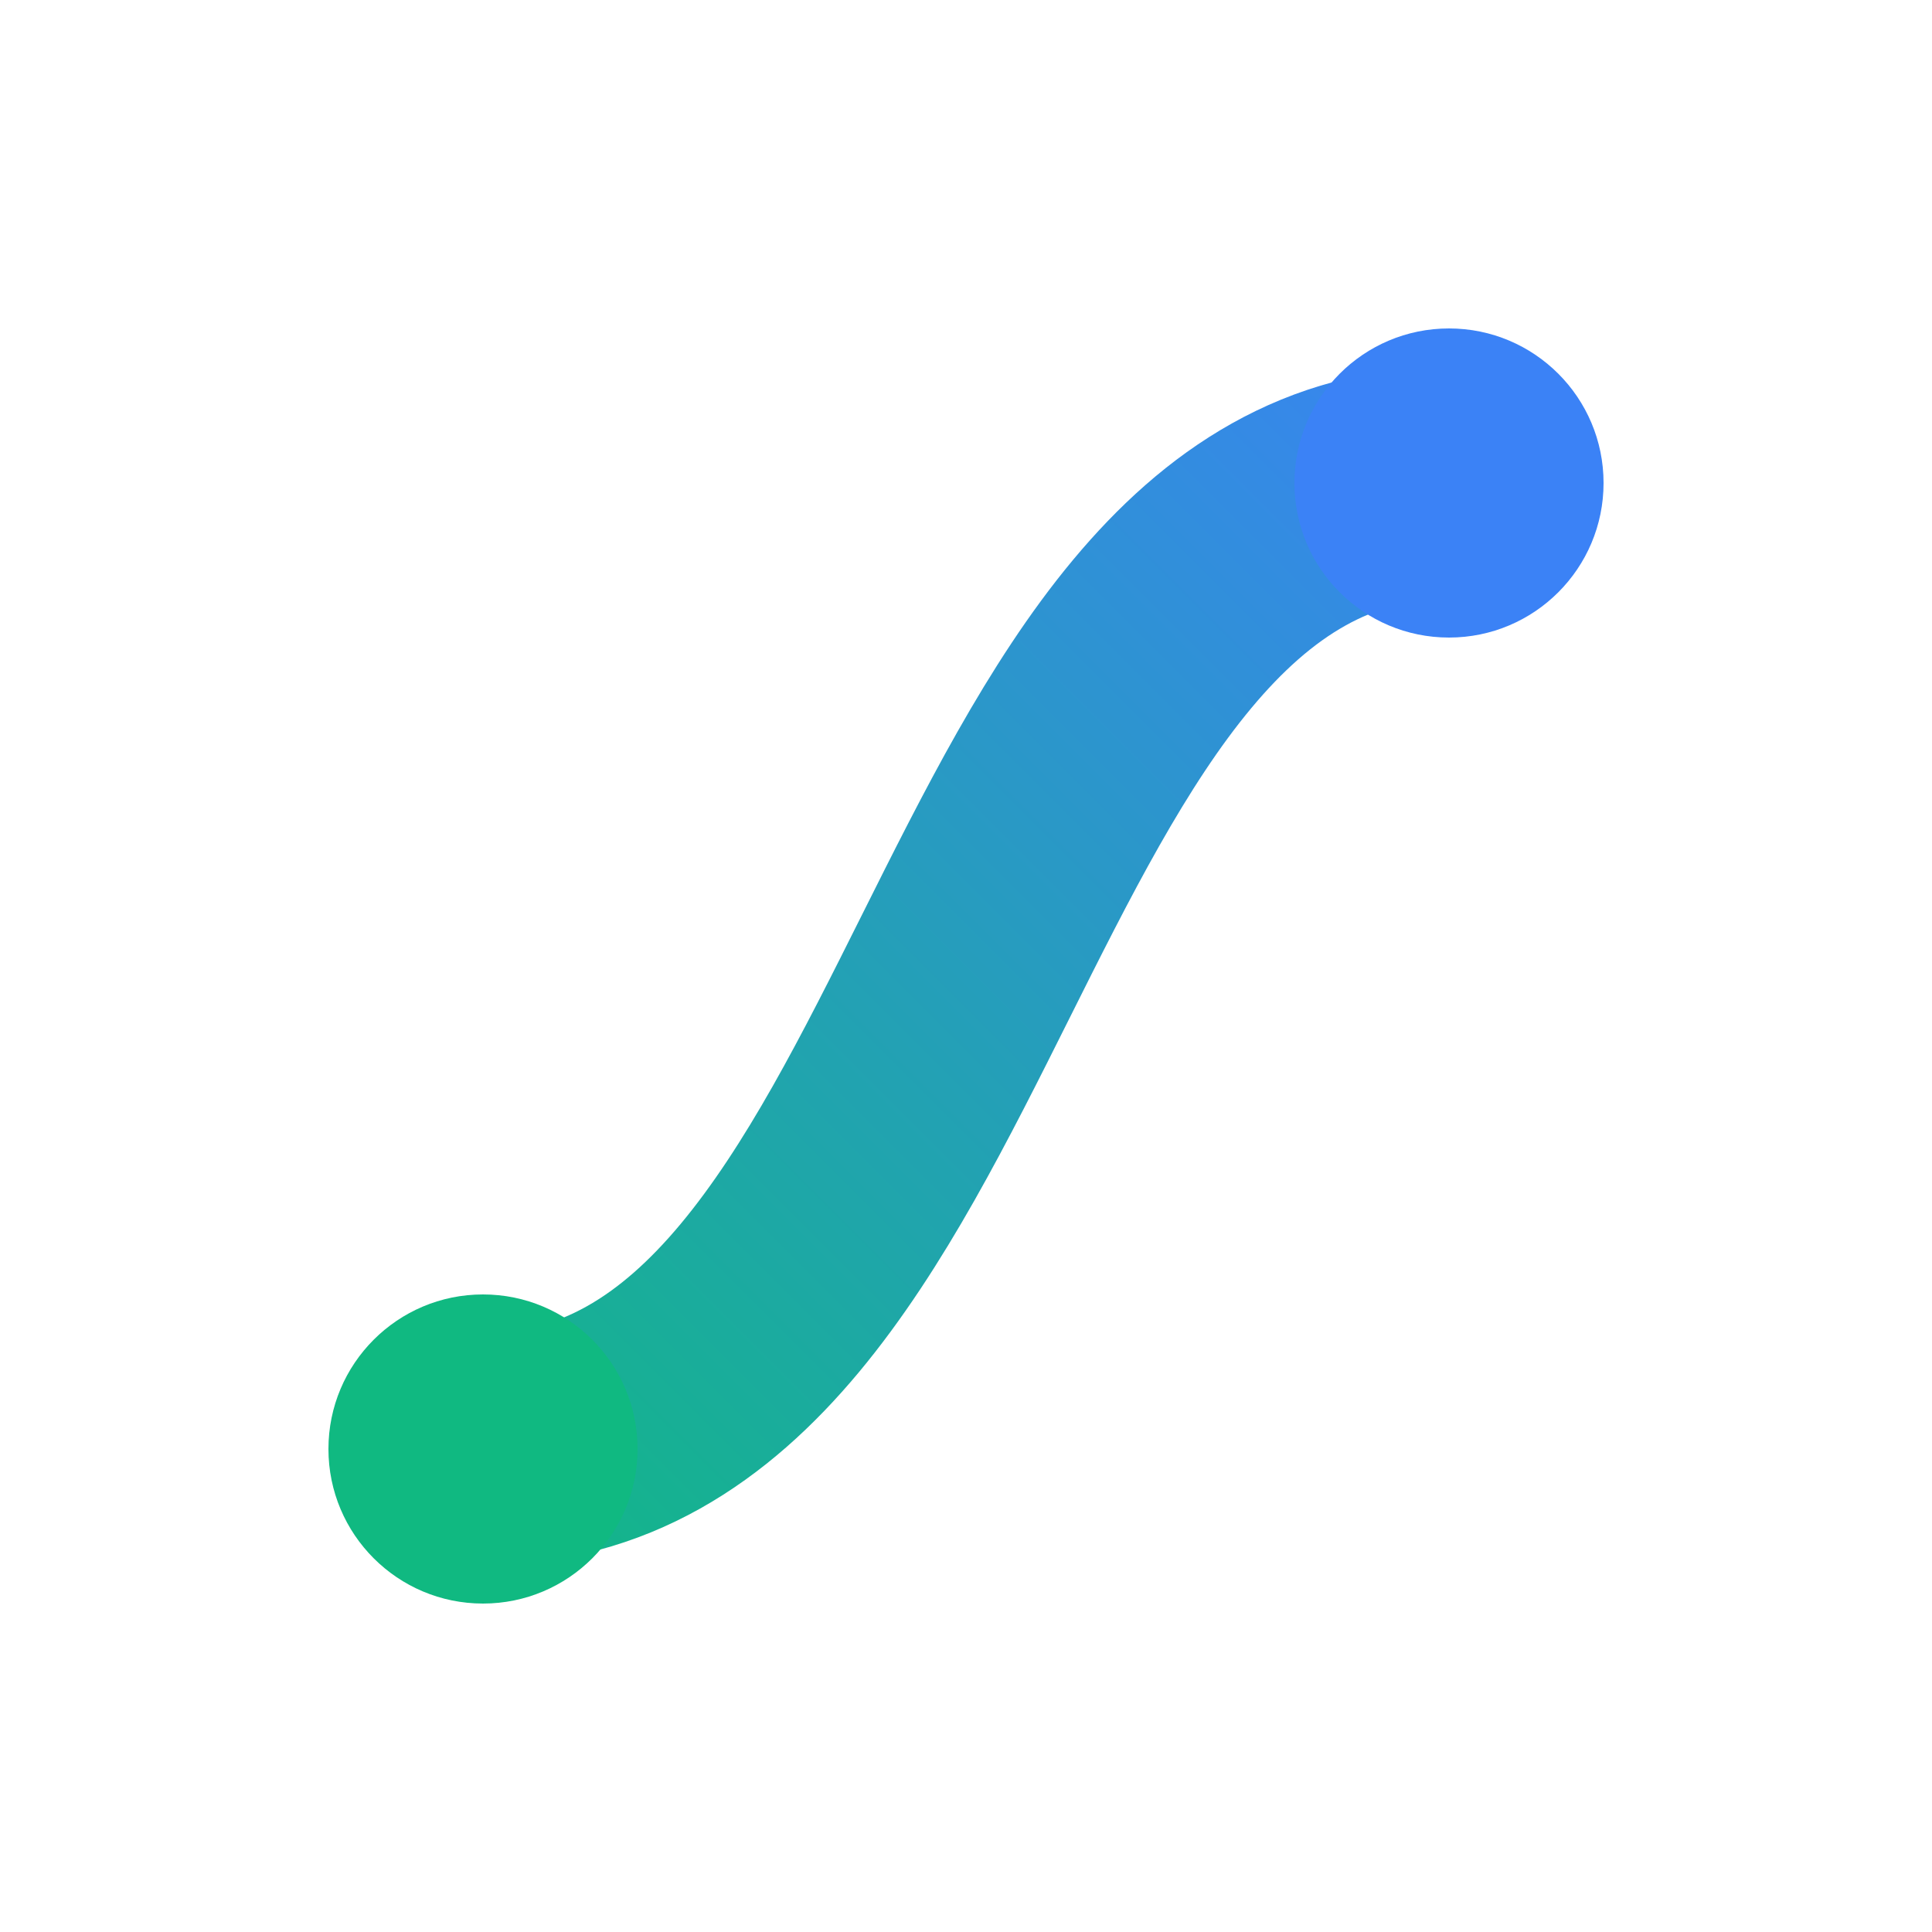
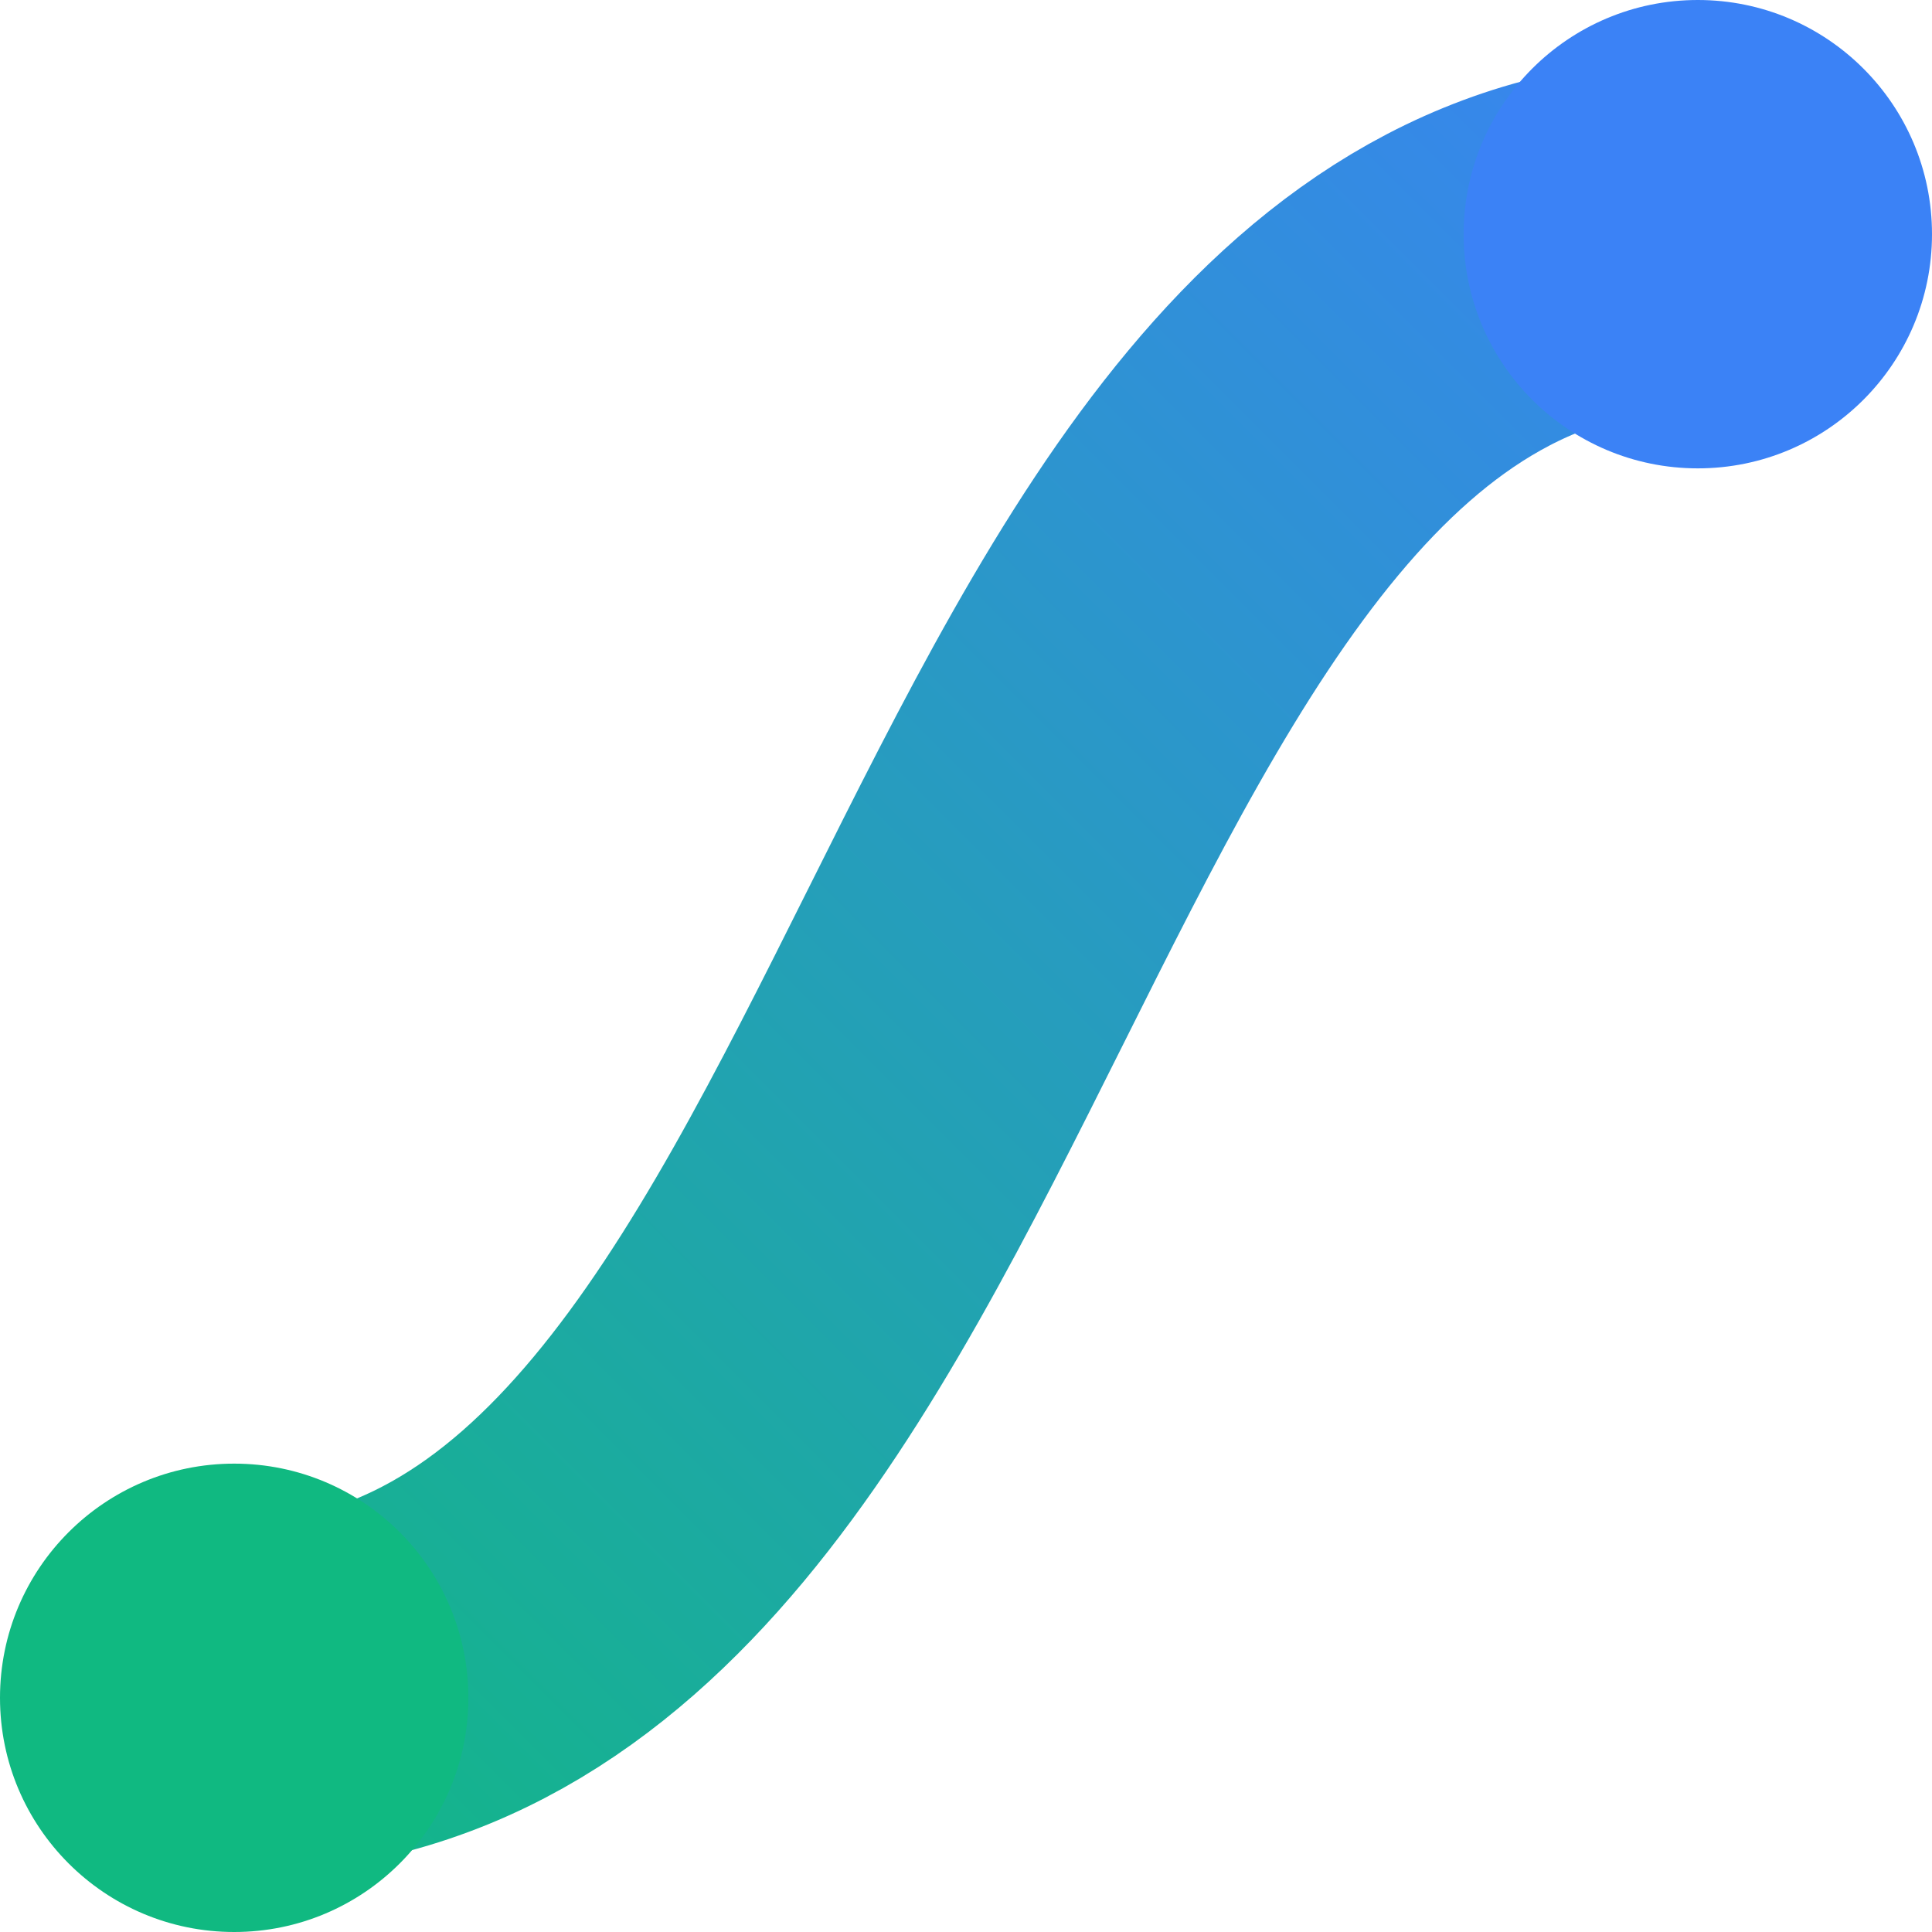
- <svg xmlns="http://www.w3.org/2000/svg" width="100%" height="100%" viewBox="0 0 100 100" fill="none">
+ <svg xmlns="http://www.w3.org/2000/svg" width="100%" height="100%" viewBox="17 17 66 66" fill="none">
  <defs>
    <linearGradient id="brand_gradient" x1="80" y1="20" x2="20" y2="80" gradientUnits="userSpaceOnUse">
      <stop offset="0%" stop-color="#3b82f6" />
      <stop offset="100%" stop-color="#10b981" />
    </linearGradient>
  </defs>
  <path d="M 25 75 C 50 75, 50 25, 75 25" stroke="url(#brand_gradient)" stroke-width="12" stroke-linecap="round" stroke-linejoin="round" />
  <circle cx="25" cy="75" r="8" fill="#10b981" />
  <circle cx="75" cy="25" r="8" fill="#3b82f6" />
</svg>
